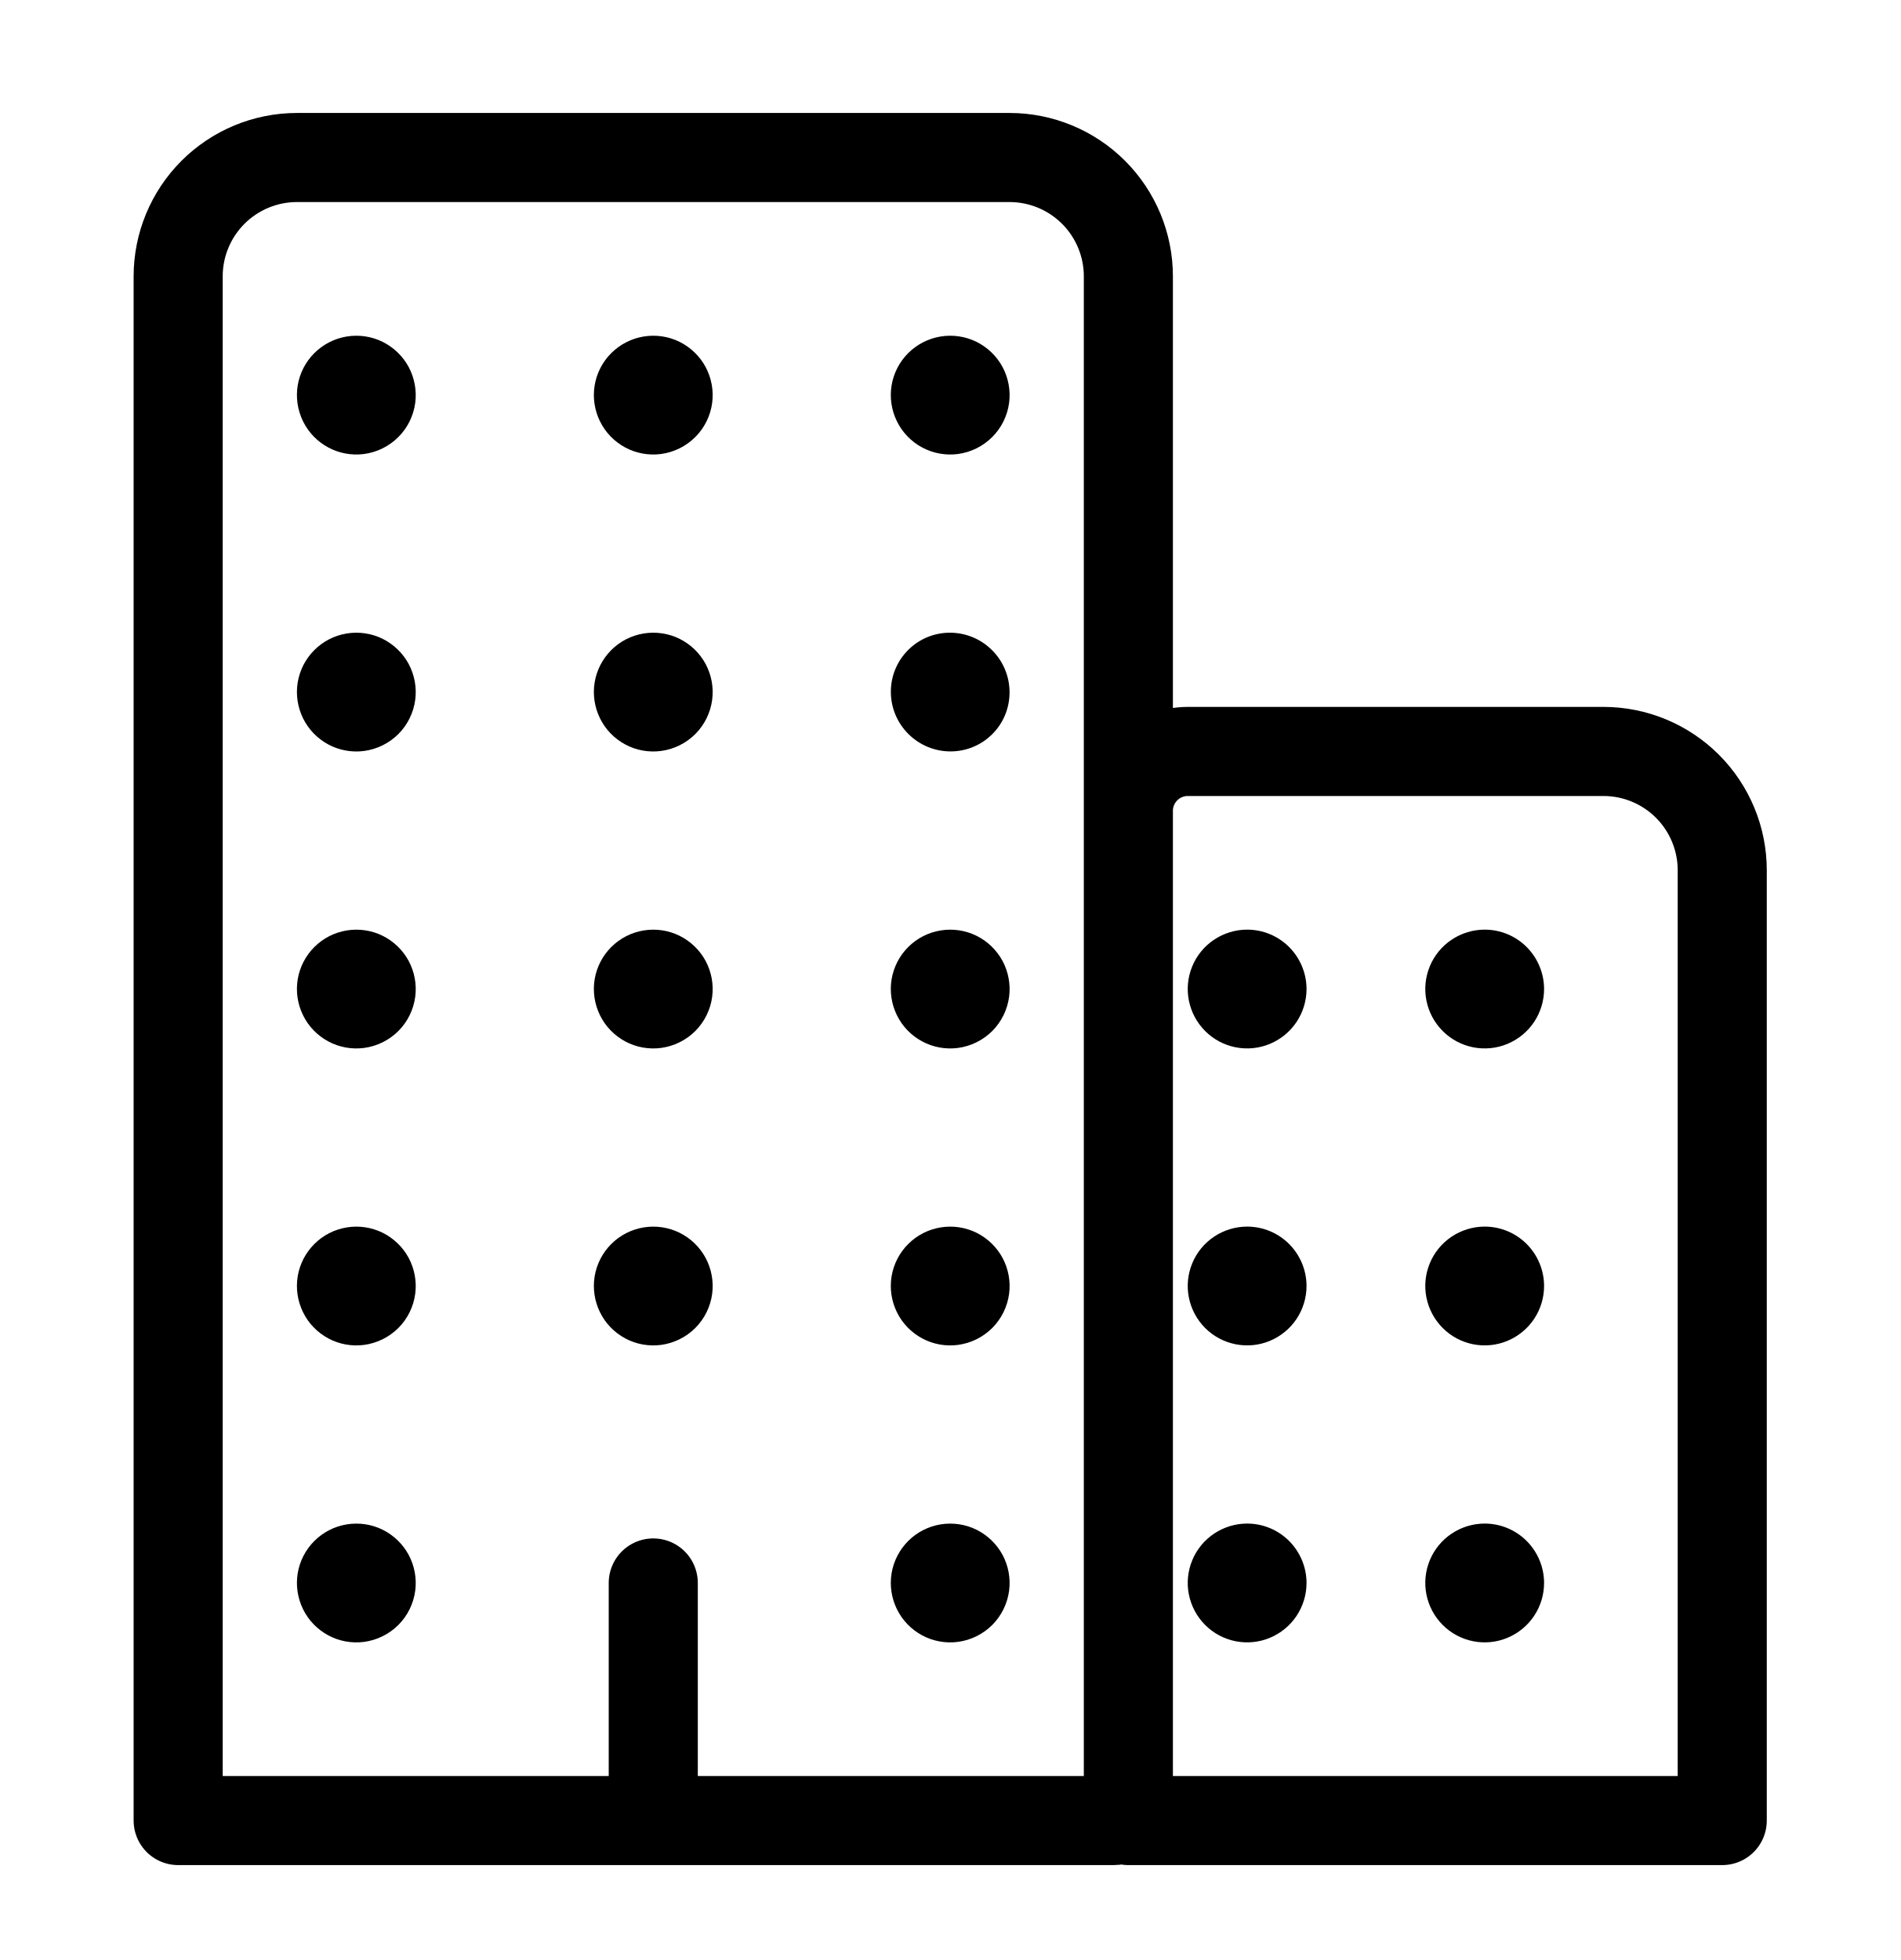
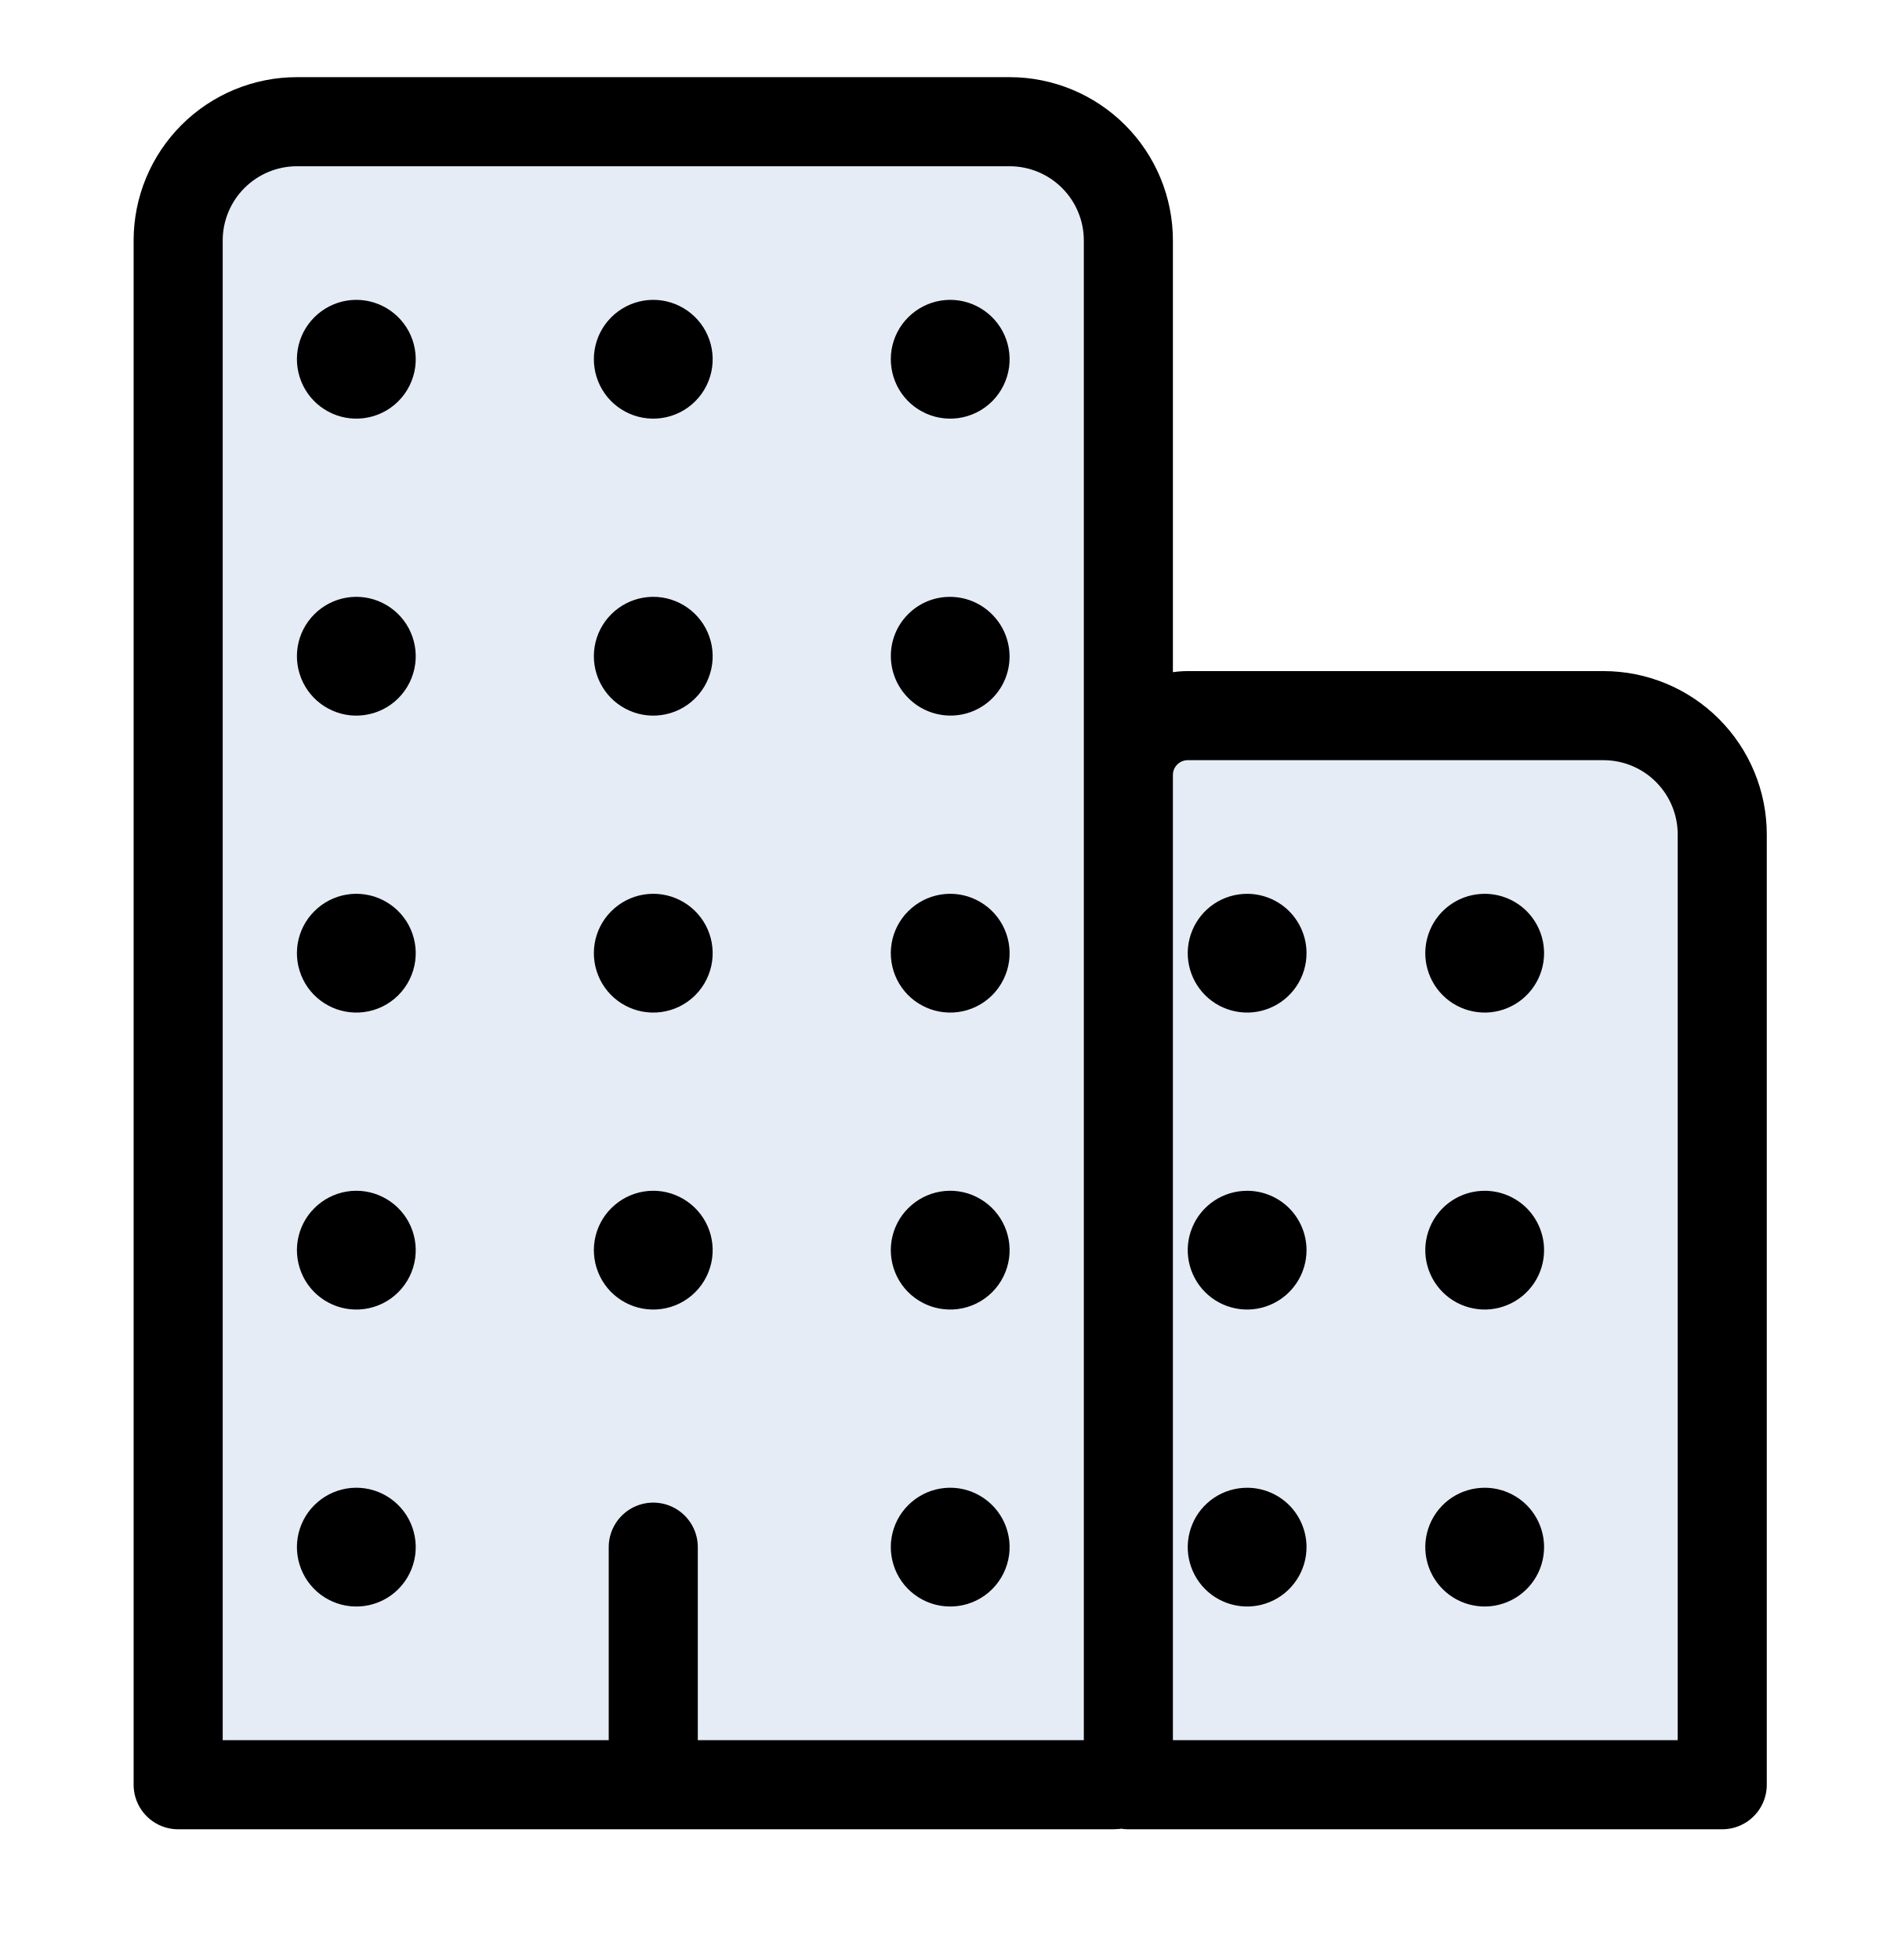
<svg xmlns="http://www.w3.org/2000/svg" width="32" height="33" viewBox="0 0 32 33" fill="none">
  <g id="Icon / business-outline">
-     <path id="Vector" d="M11 26.652V30.652M5 2.652H17C17.53 2.652 18.039 2.863 18.414 3.238C18.789 3.613 19 4.122 19 4.652V30.402C19 30.469 18.974 30.532 18.927 30.579C18.88 30.626 18.816 30.652 18.75 30.652H3V4.652C3 4.122 3.211 3.613 3.586 3.238C3.961 2.863 4.47 2.652 5 2.652ZM20 12.652H27C27.53 12.652 28.039 12.863 28.414 13.238C28.789 13.613 29 14.122 29 14.652V30.652H19V13.652C19 13.387 19.105 13.133 19.293 12.945C19.48 12.758 19.735 12.652 20 12.652Z" stroke="black" stroke-width="1.5" stroke-linecap="round" stroke-linejoin="round" />
-     <path id="Vector_2" d="M6.13 27.644C5.923 27.671 5.712 27.633 5.528 27.534C5.344 27.435 5.195 27.282 5.103 27.094C5.011 26.907 4.979 26.695 5.013 26.489C5.047 26.283 5.145 26.093 5.293 25.945C5.441 25.797 5.631 25.7 5.837 25.666C6.043 25.632 6.255 25.663 6.442 25.755C6.629 25.848 6.783 25.996 6.882 26.18C6.98 26.364 7.019 26.575 6.992 26.782C6.963 27.001 6.863 27.204 6.707 27.36C6.551 27.515 6.348 27.615 6.13 27.644ZM6.13 22.644C5.923 22.671 5.712 22.633 5.528 22.534C5.344 22.435 5.195 22.282 5.103 22.094C5.011 21.907 4.979 21.695 5.013 21.489C5.047 21.283 5.145 21.093 5.293 20.945C5.441 20.797 5.631 20.7 5.837 20.666C6.043 20.632 6.255 20.663 6.442 20.755C6.629 20.848 6.783 20.996 6.882 21.18C6.98 21.364 7.019 21.575 6.992 21.782C6.963 22.001 6.863 22.204 6.707 22.36C6.551 22.515 6.348 22.615 6.13 22.644ZM6.13 17.644C5.923 17.671 5.712 17.633 5.528 17.534C5.344 17.435 5.195 17.282 5.103 17.094C5.011 16.907 4.979 16.695 5.013 16.489C5.047 16.283 5.145 16.093 5.293 15.945C5.441 15.797 5.631 15.7 5.837 15.666C6.043 15.632 6.255 15.663 6.442 15.755C6.629 15.848 6.783 15.996 6.882 16.18C6.98 16.364 7.019 16.575 6.992 16.782C6.963 17.001 6.863 17.204 6.707 17.36C6.551 17.515 6.348 17.615 6.13 17.644ZM6.13 12.644C5.923 12.671 5.712 12.633 5.528 12.534C5.344 12.435 5.195 12.282 5.103 12.094C5.011 11.907 4.979 11.695 5.013 11.489C5.047 11.283 5.145 11.093 5.293 10.945C5.441 10.797 5.631 10.7 5.837 10.666C6.043 10.632 6.255 10.663 6.442 10.755C6.629 10.848 6.783 10.996 6.882 11.18C6.98 11.364 7.019 11.575 6.992 11.782C6.963 12.001 6.863 12.204 6.707 12.36C6.551 12.515 6.348 12.615 6.13 12.644ZM6.13 7.644C5.923 7.671 5.712 7.633 5.528 7.534C5.344 7.435 5.195 7.282 5.103 7.094C5.011 6.907 4.979 6.695 5.013 6.489C5.047 6.283 5.145 6.093 5.293 5.945C5.441 5.798 5.631 5.7 5.837 5.666C6.043 5.632 6.255 5.663 6.442 5.755C6.629 5.848 6.783 5.996 6.882 6.18C6.98 6.365 7.019 6.575 6.992 6.782C6.963 7.001 6.863 7.204 6.707 7.359C6.551 7.515 6.348 7.615 6.13 7.644ZM11.13 22.644C10.923 22.671 10.712 22.633 10.528 22.534C10.344 22.435 10.195 22.282 10.103 22.094C10.011 21.907 9.979 21.695 10.013 21.489C10.047 21.283 10.145 21.093 10.293 20.945C10.441 20.797 10.631 20.7 10.837 20.666C11.043 20.632 11.255 20.663 11.442 20.755C11.629 20.848 11.783 20.996 11.882 21.18C11.98 21.364 12.019 21.575 11.992 21.782C11.963 22.001 11.863 22.204 11.707 22.36C11.551 22.515 11.348 22.615 11.13 22.644ZM11.13 17.644C10.923 17.671 10.712 17.633 10.528 17.534C10.344 17.435 10.195 17.282 10.103 17.094C10.011 16.907 9.979 16.695 10.013 16.489C10.047 16.283 10.145 16.093 10.293 15.945C10.441 15.797 10.631 15.7 10.837 15.666C11.043 15.632 11.255 15.663 11.442 15.755C11.629 15.848 11.783 15.996 11.882 16.18C11.98 16.364 12.019 16.575 11.992 16.782C11.963 17.001 11.863 17.204 11.707 17.36C11.551 17.515 11.348 17.615 11.13 17.644ZM11.13 12.644C10.923 12.671 10.712 12.633 10.528 12.534C10.344 12.435 10.195 12.282 10.103 12.094C10.011 11.907 9.979 11.695 10.013 11.489C10.047 11.283 10.145 11.093 10.293 10.945C10.441 10.797 10.631 10.7 10.837 10.666C11.043 10.632 11.255 10.663 11.442 10.755C11.629 10.848 11.783 10.996 11.882 11.18C11.98 11.364 12.019 11.575 11.992 11.782C11.963 12.001 11.863 12.204 11.707 12.36C11.551 12.515 11.348 12.615 11.13 12.644ZM11.13 7.644C10.923 7.671 10.712 7.633 10.528 7.534C10.344 7.435 10.195 7.282 10.103 7.094C10.011 6.907 9.979 6.695 10.013 6.489C10.047 6.283 10.145 6.093 10.293 5.945C10.441 5.798 10.631 5.7 10.837 5.666C11.043 5.632 11.255 5.663 11.442 5.755C11.629 5.848 11.783 5.996 11.882 6.18C11.98 6.365 12.019 6.575 11.992 6.782C11.963 7.001 11.863 7.204 11.707 7.359C11.551 7.515 11.348 7.615 11.13 7.644ZM16.13 27.644C15.923 27.671 15.712 27.633 15.528 27.534C15.344 27.435 15.195 27.282 15.103 27.094C15.011 26.907 14.979 26.695 15.013 26.489C15.047 26.283 15.145 26.093 15.293 25.945C15.441 25.797 15.631 25.7 15.837 25.666C16.043 25.632 16.255 25.663 16.442 25.755C16.629 25.848 16.783 25.996 16.882 26.18C16.98 26.364 17.019 26.575 16.992 26.782C16.963 27.001 16.863 27.204 16.707 27.36C16.551 27.515 16.348 27.615 16.13 27.644ZM16.13 22.644C15.923 22.671 15.712 22.633 15.528 22.534C15.344 22.435 15.195 22.282 15.103 22.094C15.011 21.907 14.979 21.695 15.013 21.489C15.047 21.283 15.145 21.093 15.293 20.945C15.441 20.797 15.631 20.7 15.837 20.666C16.043 20.632 16.255 20.663 16.442 20.755C16.629 20.848 16.783 20.996 16.882 21.18C16.98 21.364 17.019 21.575 16.992 21.782C16.963 22.001 16.863 22.204 16.707 22.36C16.551 22.515 16.348 22.615 16.13 22.644ZM16.13 17.644C15.923 17.671 15.712 17.633 15.528 17.534C15.344 17.435 15.195 17.282 15.103 17.094C15.011 16.907 14.979 16.695 15.013 16.489C15.047 16.283 15.145 16.093 15.293 15.945C15.441 15.797 15.631 15.7 15.837 15.666C16.043 15.632 16.255 15.663 16.442 15.755C16.629 15.848 16.783 15.996 16.882 16.18C16.98 16.364 17.019 16.575 16.992 16.782C16.963 17.001 16.863 17.204 16.707 17.36C16.551 17.515 16.348 17.615 16.13 17.644Z" fill="black" />
-     <path id="Vector_3" d="M16.709 12.36C17.098 11.971 17.096 11.338 16.705 10.947C16.314 10.556 15.681 10.554 15.292 10.944C14.902 11.333 14.904 11.966 15.295 12.357C15.687 12.748 16.319 12.75 16.709 12.36Z" fill="black" />
-     <path id="Vector_4" d="M16.13 7.644C15.923 7.671 15.712 7.633 15.528 7.534C15.344 7.435 15.195 7.282 15.103 7.094C15.011 6.907 14.979 6.695 15.013 6.489C15.047 6.283 15.145 6.093 15.293 5.945C15.441 5.798 15.631 5.7 15.837 5.666C16.043 5.632 16.255 5.663 16.442 5.755C16.629 5.848 16.783 5.996 16.882 6.18C16.98 6.365 17.019 6.575 16.992 6.782C16.963 7.001 16.863 7.204 16.707 7.359C16.551 7.515 16.348 7.615 16.13 7.644ZM25 25.652C24.802 25.652 24.609 25.711 24.444 25.821C24.28 25.93 24.151 26.087 24.076 26.269C24 26.452 23.98 26.653 24.019 26.847C24.058 27.041 24.153 27.219 24.293 27.359C24.432 27.499 24.611 27.594 24.805 27.633C24.999 27.671 25.2 27.652 25.382 27.576C25.565 27.5 25.721 27.372 25.831 27.208C25.941 27.043 26 26.85 26 26.652C26 26.387 25.894 26.133 25.707 25.945C25.519 25.757 25.265 25.652 25 25.652ZM25 20.652C24.802 20.652 24.609 20.711 24.444 20.821C24.28 20.93 24.151 21.087 24.076 21.269C24 21.452 23.98 21.653 24.019 21.847C24.058 22.041 24.153 22.219 24.293 22.359C24.432 22.499 24.611 22.594 24.805 22.633C24.999 22.671 25.2 22.652 25.382 22.576C25.565 22.5 25.721 22.372 25.831 22.208C25.941 22.043 26 21.85 26 21.652C26 21.387 25.894 21.133 25.707 20.945C25.519 20.757 25.265 20.652 25 20.652ZM25 15.652C24.802 15.652 24.609 15.711 24.444 15.821C24.28 15.93 24.151 16.087 24.076 16.269C24 16.452 23.98 16.653 24.019 16.847C24.058 17.041 24.153 17.219 24.293 17.359C24.432 17.499 24.611 17.594 24.805 17.633C24.999 17.671 25.2 17.652 25.382 17.576C25.565 17.5 25.721 17.372 25.831 17.208C25.941 17.043 26 16.85 26 16.652C26 16.387 25.894 16.133 25.707 15.945C25.519 15.757 25.265 15.652 25 15.652ZM21 25.652C20.802 25.652 20.609 25.711 20.444 25.821C20.28 25.93 20.151 26.087 20.076 26.269C20 26.452 19.98 26.653 20.019 26.847C20.058 27.041 20.153 27.219 20.293 27.359C20.432 27.499 20.611 27.594 20.805 27.633C20.999 27.671 21.2 27.652 21.382 27.576C21.565 27.5 21.721 27.372 21.831 27.208C21.941 27.043 22 26.85 22 26.652C22 26.387 21.894 26.133 21.707 25.945C21.519 25.757 21.265 25.652 21 25.652ZM21 20.652C20.802 20.652 20.609 20.711 20.444 20.821C20.28 20.93 20.151 21.087 20.076 21.269C20 21.452 19.98 21.653 20.019 21.847C20.058 22.041 20.153 22.219 20.293 22.359C20.432 22.499 20.611 22.594 20.805 22.633C20.999 22.671 21.2 22.652 21.382 22.576C21.565 22.5 21.721 22.372 21.831 22.208C21.941 22.043 22 21.85 22 21.652C22 21.387 21.894 21.133 21.707 20.945C21.519 20.757 21.265 20.652 21 20.652ZM21 15.652C20.802 15.652 20.609 15.711 20.444 15.821C20.28 15.93 20.151 16.087 20.076 16.269C20 16.452 19.98 16.653 20.019 16.847C20.058 17.041 20.153 17.219 20.293 17.359C20.432 17.499 20.611 17.594 20.805 17.633C20.999 17.671 21.2 17.652 21.382 17.576C21.565 17.5 21.721 17.372 21.831 17.208C21.941 17.043 22 16.85 22 16.652C22 16.387 21.894 16.133 21.707 15.945C21.519 15.757 21.265 15.652 21 15.652Z" fill="black" />
+     <g id="Vector">
+       <path d="M11 26.049V30.049V26.049ZM5 2.049H17C17.53 2.049 18.039 2.26 18.414 2.635C18.789 3.01 19 3.518 19 4.049V29.799C19 29.865 18.974 29.929 18.927 29.976C18.88 30.023 18.816 30.049 18.75 30.049H3V4.049C3 3.518 3.211 3.01 3.586 2.635C3.961 2.26 4.47 2.049 5 2.049ZM20 12.049H27C27.53 12.049 28.039 12.259 28.414 12.635C28.789 13.01 29 13.518 29 14.049V30.049H19V13.049C19 12.784 19.105 12.529 19.293 12.342C19.48 12.154 19.735 12.049 20 12.049Z" fill="#E6ECF6" />
+       <path d="M11 26.049V30.049M5 2.049H17C17.53 2.049 18.039 2.26 18.414 2.635C18.789 3.01 19 3.518 19 4.049V29.799C19 29.865 18.974 29.929 18.927 29.976C18.88 30.023 18.816 30.049 18.75 30.049H3V4.049C3 3.518 3.211 3.01 3.586 2.635C3.961 2.26 4.47 2.049 5 2.049ZM20 12.049H27C27.53 12.049 28.039 12.259 28.414 12.635C28.789 13.01 29 13.518 29 14.049V30.049H19V13.049C19 12.784 19.105 12.529 19.293 12.342C19.48 12.154 19.735 12.049 20 12.049Z" stroke="black" stroke-width="1.5" stroke-linecap="round" stroke-linejoin="round" />
+     </g>
+     <path id="Vector_2" d="M6.13 27.04C5.923 27.067 5.712 27.029 5.528 26.93C5.344 26.832 5.195 26.678 5.103 26.491C5.011 26.303 4.979 26.092 5.013 25.886C5.047 25.68 5.145 25.489 5.293 25.342C5.441 25.194 5.631 25.096 5.837 25.062C6.043 25.028 6.255 25.059 6.442 25.152C6.629 25.244 6.783 25.393 6.882 25.577C6.98 25.761 7.019 25.971 6.992 26.178C6.963 26.397 6.863 26.6 6.707 26.756C6.551 26.912 6.348 27.012 6.13 27.04ZM6.13 22.04C5.923 22.067 5.712 22.029 5.528 21.93C5.344 21.832 5.195 21.678 5.103 21.491C5.011 21.303 4.979 21.092 5.013 20.886C5.047 20.68 5.145 20.489 5.293 20.342C5.441 20.194 5.631 20.096 5.837 20.062C6.043 20.028 6.255 20.059 6.442 20.152C6.629 20.244 6.783 20.393 6.882 20.577C6.98 20.761 7.019 20.971 6.992 21.178C6.963 21.397 6.863 21.6 6.707 21.756C6.551 21.912 6.348 22.012 6.13 22.04ZM6.13 17.04C5.923 17.067 5.712 17.029 5.528 16.93C5.344 16.832 5.195 16.678 5.103 16.491C5.011 16.303 4.979 16.092 5.013 15.886C5.047 15.68 5.145 15.489 5.293 15.342C5.441 15.194 5.631 15.096 5.837 15.062C6.043 15.028 6.255 15.059 6.442 15.152C6.629 15.244 6.783 15.393 6.882 15.577C6.98 15.761 7.019 15.971 6.992 16.178C6.963 16.397 6.863 16.6 6.707 16.756C6.551 16.912 6.348 17.012 6.13 17.04ZM6.13 12.04C5.923 12.068 5.712 12.029 5.528 11.93C5.344 11.832 5.195 11.678 5.103 11.491C5.011 11.303 4.979 11.092 5.013 10.886C5.047 10.68 5.145 10.489 5.293 10.342C5.441 10.194 5.631 10.096 5.837 10.062C6.043 10.028 6.255 10.059 6.442 10.152C6.629 10.244 6.783 10.393 6.882 10.577C6.98 10.761 7.019 10.971 6.992 11.178C6.963 11.397 6.863 11.6 6.707 11.756C6.551 11.912 6.348 12.012 6.13 12.04ZM6.13 7.04C5.923 7.067 5.712 7.029 5.528 6.93C5.344 6.832 5.195 6.678 5.103 6.491C5.011 6.303 4.979 6.092 5.013 5.886C5.047 5.68 5.145 5.489 5.293 5.342C5.441 5.194 5.631 5.096 5.837 5.062C6.043 5.028 6.255 5.059 6.442 5.152C6.629 5.244 6.783 5.393 6.882 5.577C6.98 5.761 7.019 5.971 6.992 6.179C6.963 6.397 6.863 6.6 6.707 6.756C6.551 6.912 6.348 7.012 6.13 7.04ZM11.13 22.04C10.923 22.067 10.712 22.029 10.528 21.93C10.344 21.832 10.195 21.678 10.103 21.491C10.011 21.303 9.979 21.092 10.013 20.886C10.047 20.68 10.145 20.489 10.293 20.342C10.441 20.194 10.631 20.096 10.837 20.062C11.043 20.028 11.255 20.059 11.442 20.152C11.629 20.244 11.783 20.393 11.882 20.577C11.98 20.761 12.019 20.971 11.992 21.178C11.963 21.397 11.863 21.6 11.707 21.756C11.551 21.912 11.348 22.012 11.13 22.04ZM11.13 17.04C10.923 17.067 10.712 17.029 10.528 16.93C10.344 16.832 10.195 16.678 10.103 16.491C10.011 16.303 9.979 16.092 10.013 15.886C10.047 15.68 10.145 15.489 10.293 15.342C10.441 15.194 10.631 15.096 10.837 15.062C11.043 15.028 11.255 15.059 11.442 15.152C11.629 15.244 11.783 15.393 11.882 15.577C11.98 15.761 12.019 15.971 11.992 16.178C11.963 16.397 11.863 16.6 11.707 16.756C11.551 16.912 11.348 17.012 11.13 17.04ZM11.13 12.04C10.923 12.068 10.712 12.029 10.528 11.93C10.344 11.832 10.195 11.678 10.103 11.491C10.011 11.303 9.979 11.092 10.013 10.886C10.047 10.68 10.145 10.489 10.293 10.342C10.441 10.194 10.631 10.096 10.837 10.062C11.043 10.028 11.255 10.059 11.442 10.152C11.629 10.244 11.783 10.393 11.882 10.577C11.98 10.761 12.019 10.971 11.992 11.178C11.963 11.397 11.863 11.6 11.707 11.756C11.551 11.912 11.348 12.012 11.13 12.04ZM11.13 7.04C10.923 7.067 10.712 7.029 10.528 6.93C10.344 6.832 10.195 6.678 10.103 6.491C10.011 6.303 9.979 6.092 10.013 5.886C10.047 5.68 10.145 5.489 10.293 5.342C10.441 5.194 10.631 5.096 10.837 5.062C11.043 5.028 11.255 5.059 11.442 5.152C11.629 5.244 11.783 5.393 11.882 5.577C11.98 5.761 12.019 5.971 11.992 6.179C11.963 6.397 11.863 6.6 11.707 6.756C11.551 6.912 11.348 7.012 11.13 7.04ZM16.13 27.04C15.923 27.067 15.712 27.029 15.528 26.93C15.344 26.832 15.195 26.678 15.103 26.491C15.011 26.303 14.979 26.092 15.013 25.886C15.047 25.68 15.145 25.489 15.293 25.342C15.441 25.194 15.631 25.096 15.837 25.062C16.043 25.028 16.255 25.059 16.442 25.152C16.629 25.244 16.783 25.393 16.882 25.577C16.98 25.761 17.019 25.971 16.992 26.178C16.963 26.397 16.863 26.6 16.707 26.756C16.551 26.912 16.348 27.012 16.13 27.04ZM16.13 22.04C15.923 22.067 15.712 22.029 15.528 21.93C15.344 21.832 15.195 21.678 15.103 21.491C15.011 21.303 14.979 21.092 15.013 20.886C15.047 20.68 15.145 20.489 15.293 20.342C15.441 20.194 15.631 20.096 15.837 20.062C16.043 20.028 16.255 20.059 16.442 20.152C16.629 20.244 16.783 20.393 16.882 20.577C16.98 20.761 17.019 20.971 16.992 21.178C16.963 21.397 16.863 21.6 16.707 21.756C16.551 21.912 16.348 22.012 16.13 22.04ZM16.13 17.04C15.923 17.067 15.712 17.029 15.528 16.93C15.344 16.832 15.195 16.678 15.103 16.491C15.011 16.303 14.979 16.092 15.013 15.886C15.047 15.68 15.145 15.489 15.293 15.342C15.441 15.194 15.631 15.096 15.837 15.062C16.043 15.028 16.255 15.059 16.442 15.152C16.629 15.244 16.783 15.393 16.882 15.577C16.98 15.761 17.019 15.971 16.992 16.178C16.963 16.397 16.863 16.6 16.707 16.756C16.551 16.912 16.348 17.012 16.13 17.04Z" fill="black" />
+     <path id="Vector_3" d="M16.709 11.757C17.098 11.368 17.096 10.735 16.705 10.344C16.314 9.952 15.681 9.951 15.292 10.34C14.902 10.729 14.904 11.362 15.295 11.753C15.687 12.145 16.319 12.146 16.709 11.757Z" fill="black" />
+     <path id="Vector_4" d="M16.13 7.04C15.923 7.067 15.712 7.029 15.528 6.93C15.344 6.832 15.195 6.678 15.103 6.491C15.011 6.303 14.979 6.092 15.013 5.886C15.047 5.68 15.145 5.489 15.293 5.342C15.441 5.194 15.631 5.096 15.837 5.062C16.043 5.028 16.255 5.059 16.442 5.152C16.629 5.244 16.783 5.393 16.882 5.577C16.98 5.761 17.019 5.971 16.992 6.179C16.963 6.397 16.863 6.6 16.707 6.756C16.551 6.912 16.348 7.012 16.13 7.04ZM25 25.049C24.802 25.049 24.609 25.107 24.444 25.217C24.28 25.327 24.151 25.483 24.076 25.666C24 25.849 23.98 26.05 24.019 26.244C24.058 26.438 24.153 26.616 24.293 26.756C24.432 26.895 24.611 26.991 24.805 27.029C24.999 27.068 25.2 27.048 25.382 26.972C25.565 26.897 25.721 26.768 25.831 26.604C25.941 26.44 26 26.246 26 26.049C26 25.783 25.894 25.529 25.707 25.341C25.519 25.154 25.265 25.049 25 25.049ZM25 20.049C24.802 20.049 24.609 20.107 24.444 20.217C24.28 20.327 24.151 20.483 24.076 20.666C24 20.849 23.98 21.05 24.019 21.244C24.058 21.438 24.153 21.616 24.293 21.756C24.432 21.895 24.611 21.991 24.805 22.029C24.999 22.068 25.2 22.048 25.382 21.972C25.565 21.897 25.721 21.768 25.831 21.604C25.941 21.44 26 21.246 26 21.049C26 20.783 25.894 20.529 25.707 20.341C25.519 20.154 25.265 20.049 25 20.049ZM25 15.049C24.802 15.049 24.609 15.107 24.444 15.217C24.28 15.327 24.151 15.483 24.076 15.666C24 15.849 23.98 16.05 24.019 16.244C24.058 16.438 24.153 16.616 24.293 16.756C24.432 16.895 24.611 16.991 24.805 17.029C24.999 17.068 25.2 17.048 25.382 16.972C25.565 16.897 25.721 16.768 25.831 16.604C25.941 16.44 26 16.246 26 16.049C26 15.783 25.894 15.529 25.707 15.341C25.519 15.154 25.265 15.049 25 15.049ZM21 25.049C20.802 25.049 20.609 25.107 20.444 25.217C20.28 25.327 20.151 25.483 20.076 25.666C20 25.849 19.98 26.05 20.019 26.244C20.058 26.438 20.153 26.616 20.293 26.756C20.432 26.895 20.611 26.991 20.805 27.029C20.999 27.068 21.2 27.048 21.382 26.972C21.565 26.897 21.721 26.768 21.831 26.604C21.941 26.44 22 26.246 22 26.049C22 25.783 21.894 25.529 21.707 25.341C21.519 25.154 21.265 25.049 21 25.049ZM21 20.049C20.802 20.049 20.609 20.107 20.444 20.217C20.28 20.327 20.151 20.483 20.076 20.666C20 20.849 19.98 21.05 20.019 21.244C20.058 21.438 20.153 21.616 20.293 21.756C20.432 21.895 20.611 21.991 20.805 22.029C20.999 22.068 21.2 22.048 21.382 21.972C21.565 21.897 21.721 21.768 21.831 21.604C21.941 21.44 22 21.246 22 21.049C22 20.783 21.894 20.529 21.707 20.341C21.519 20.154 21.265 20.049 21 20.049ZM21 15.049C20.802 15.049 20.609 15.107 20.444 15.217C20.28 15.327 20.151 15.483 20.076 15.666C20 15.849 19.98 16.05 20.019 16.244C20.058 16.438 20.153 16.616 20.293 16.756C20.432 16.895 20.611 16.991 20.805 17.029C20.999 17.068 21.2 17.048 21.382 16.972C21.565 16.897 21.721 16.768 21.831 16.604C21.941 16.44 22 16.246 22 16.049C22 15.783 21.894 15.529 21.707 15.341C21.519 15.154 21.265 15.049 21 15.049Z" fill="black" />
  </g>
</svg>
